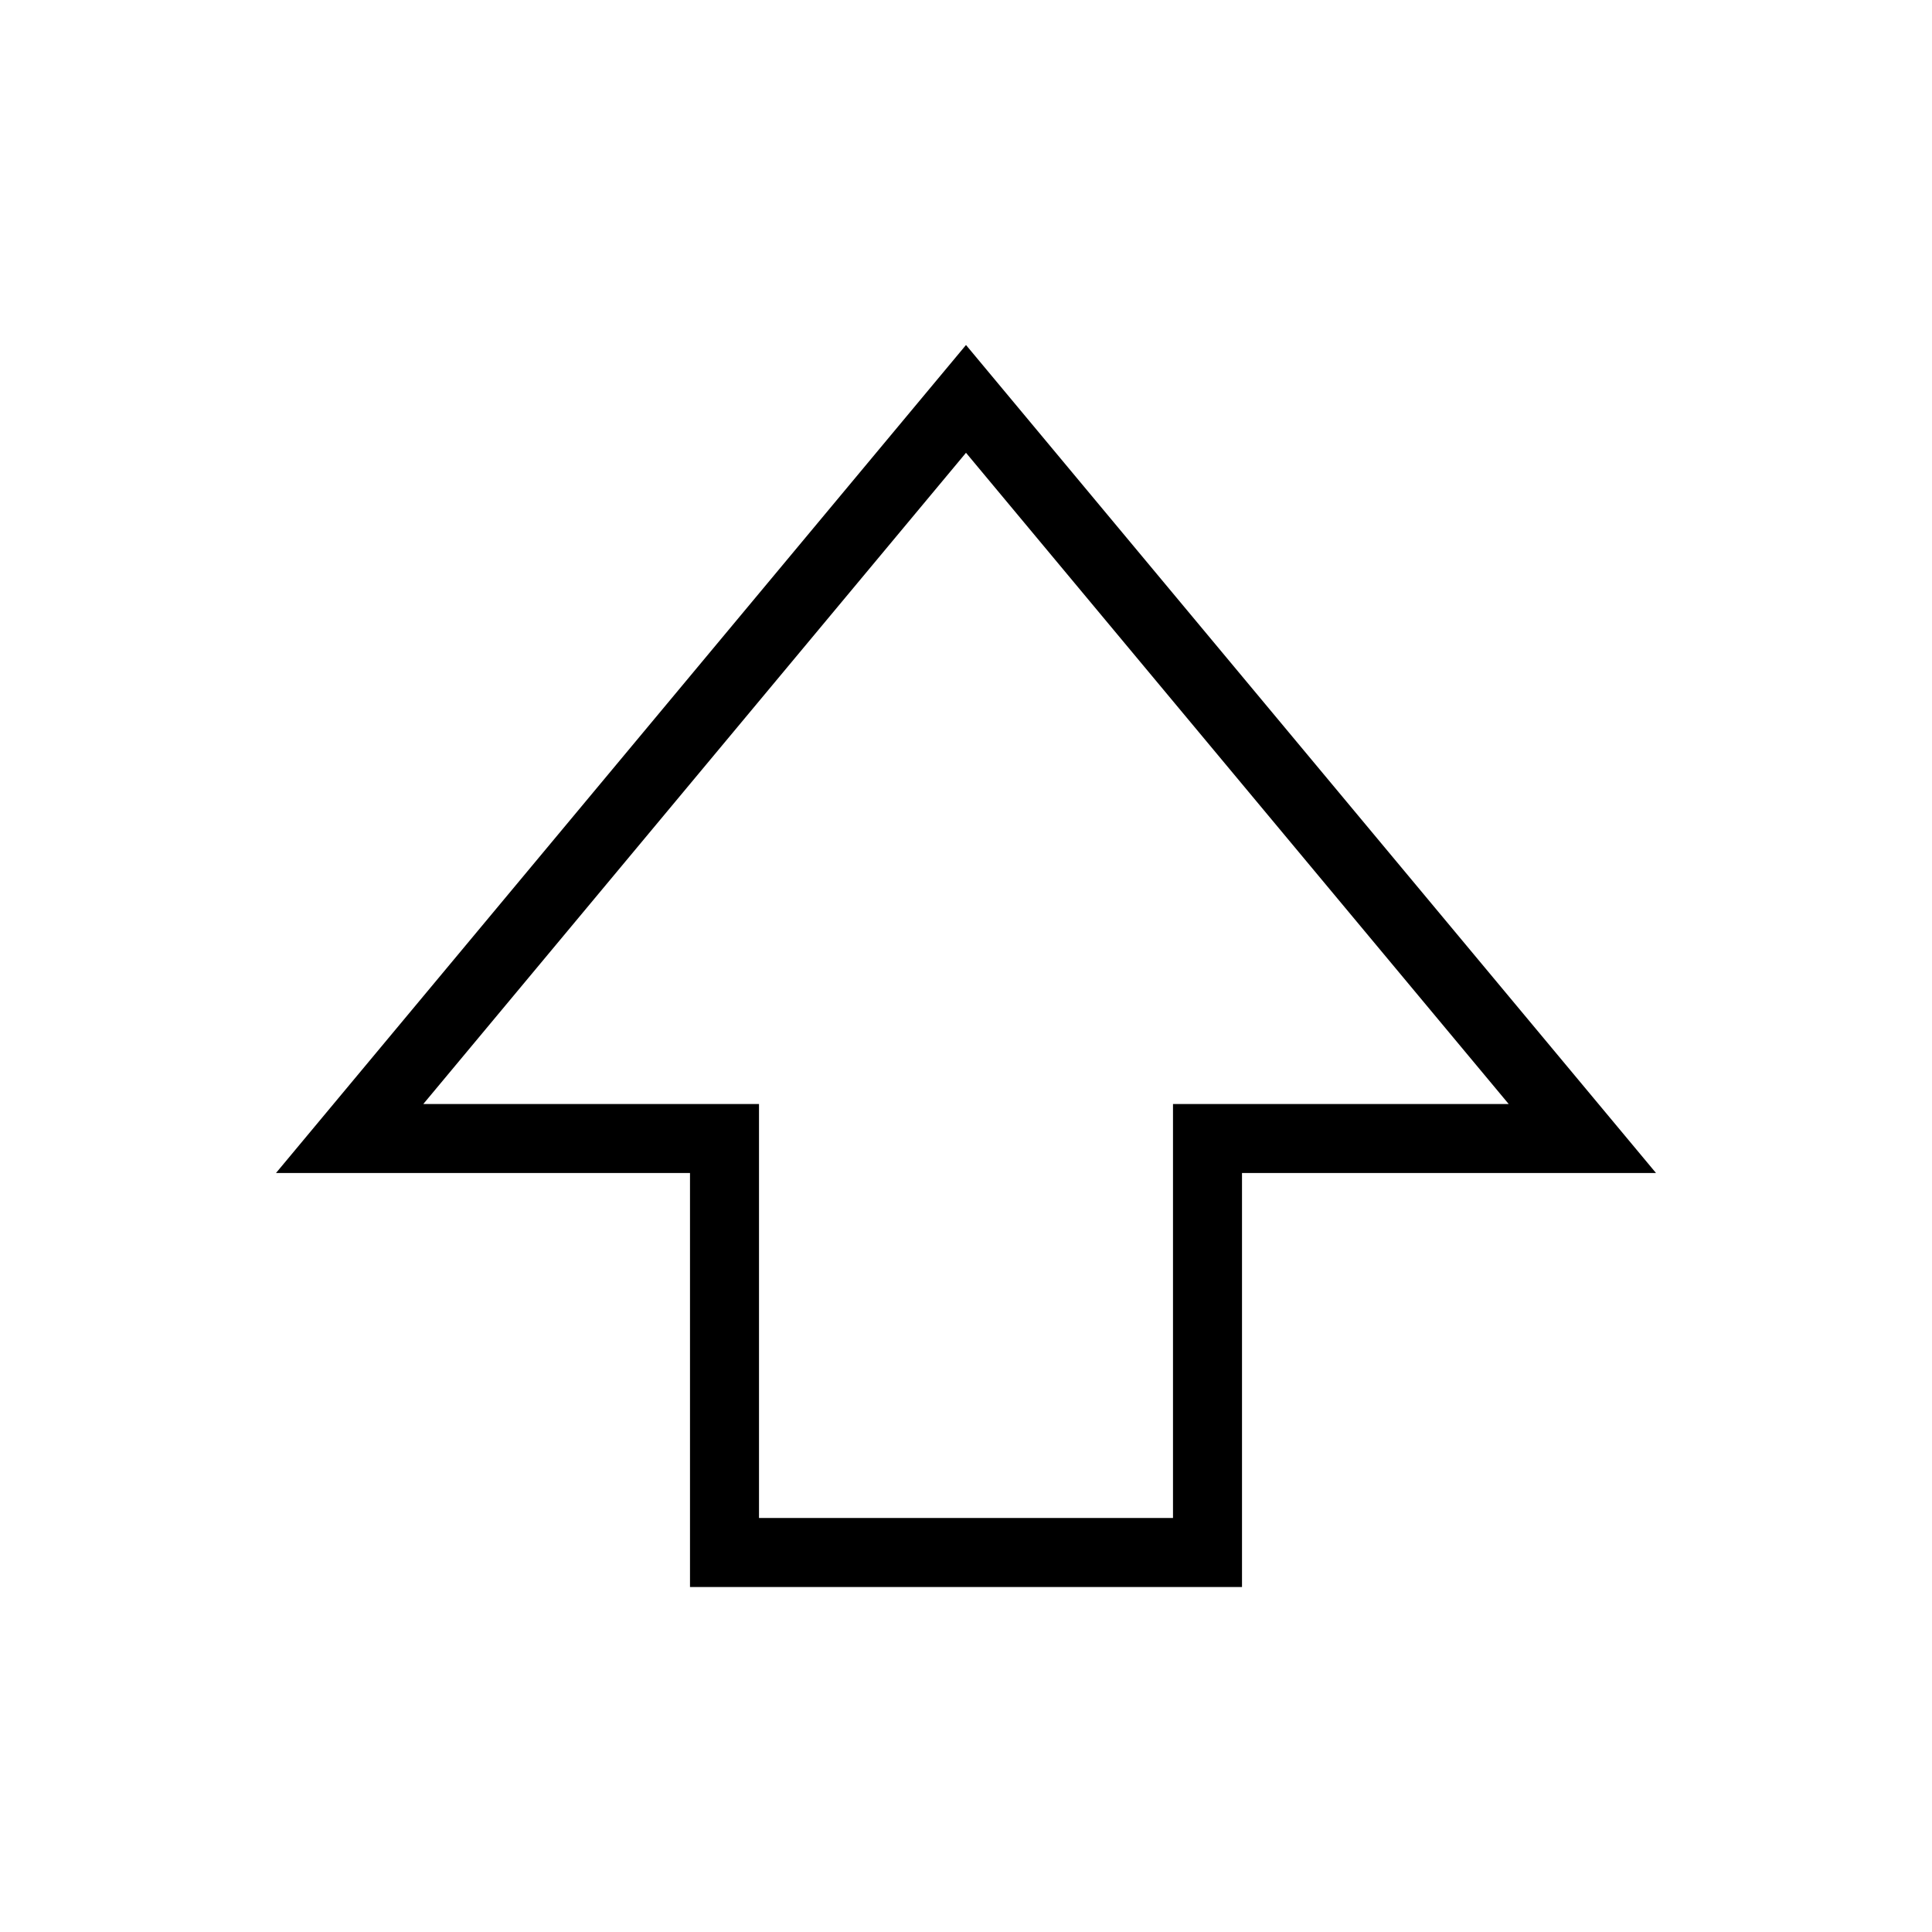
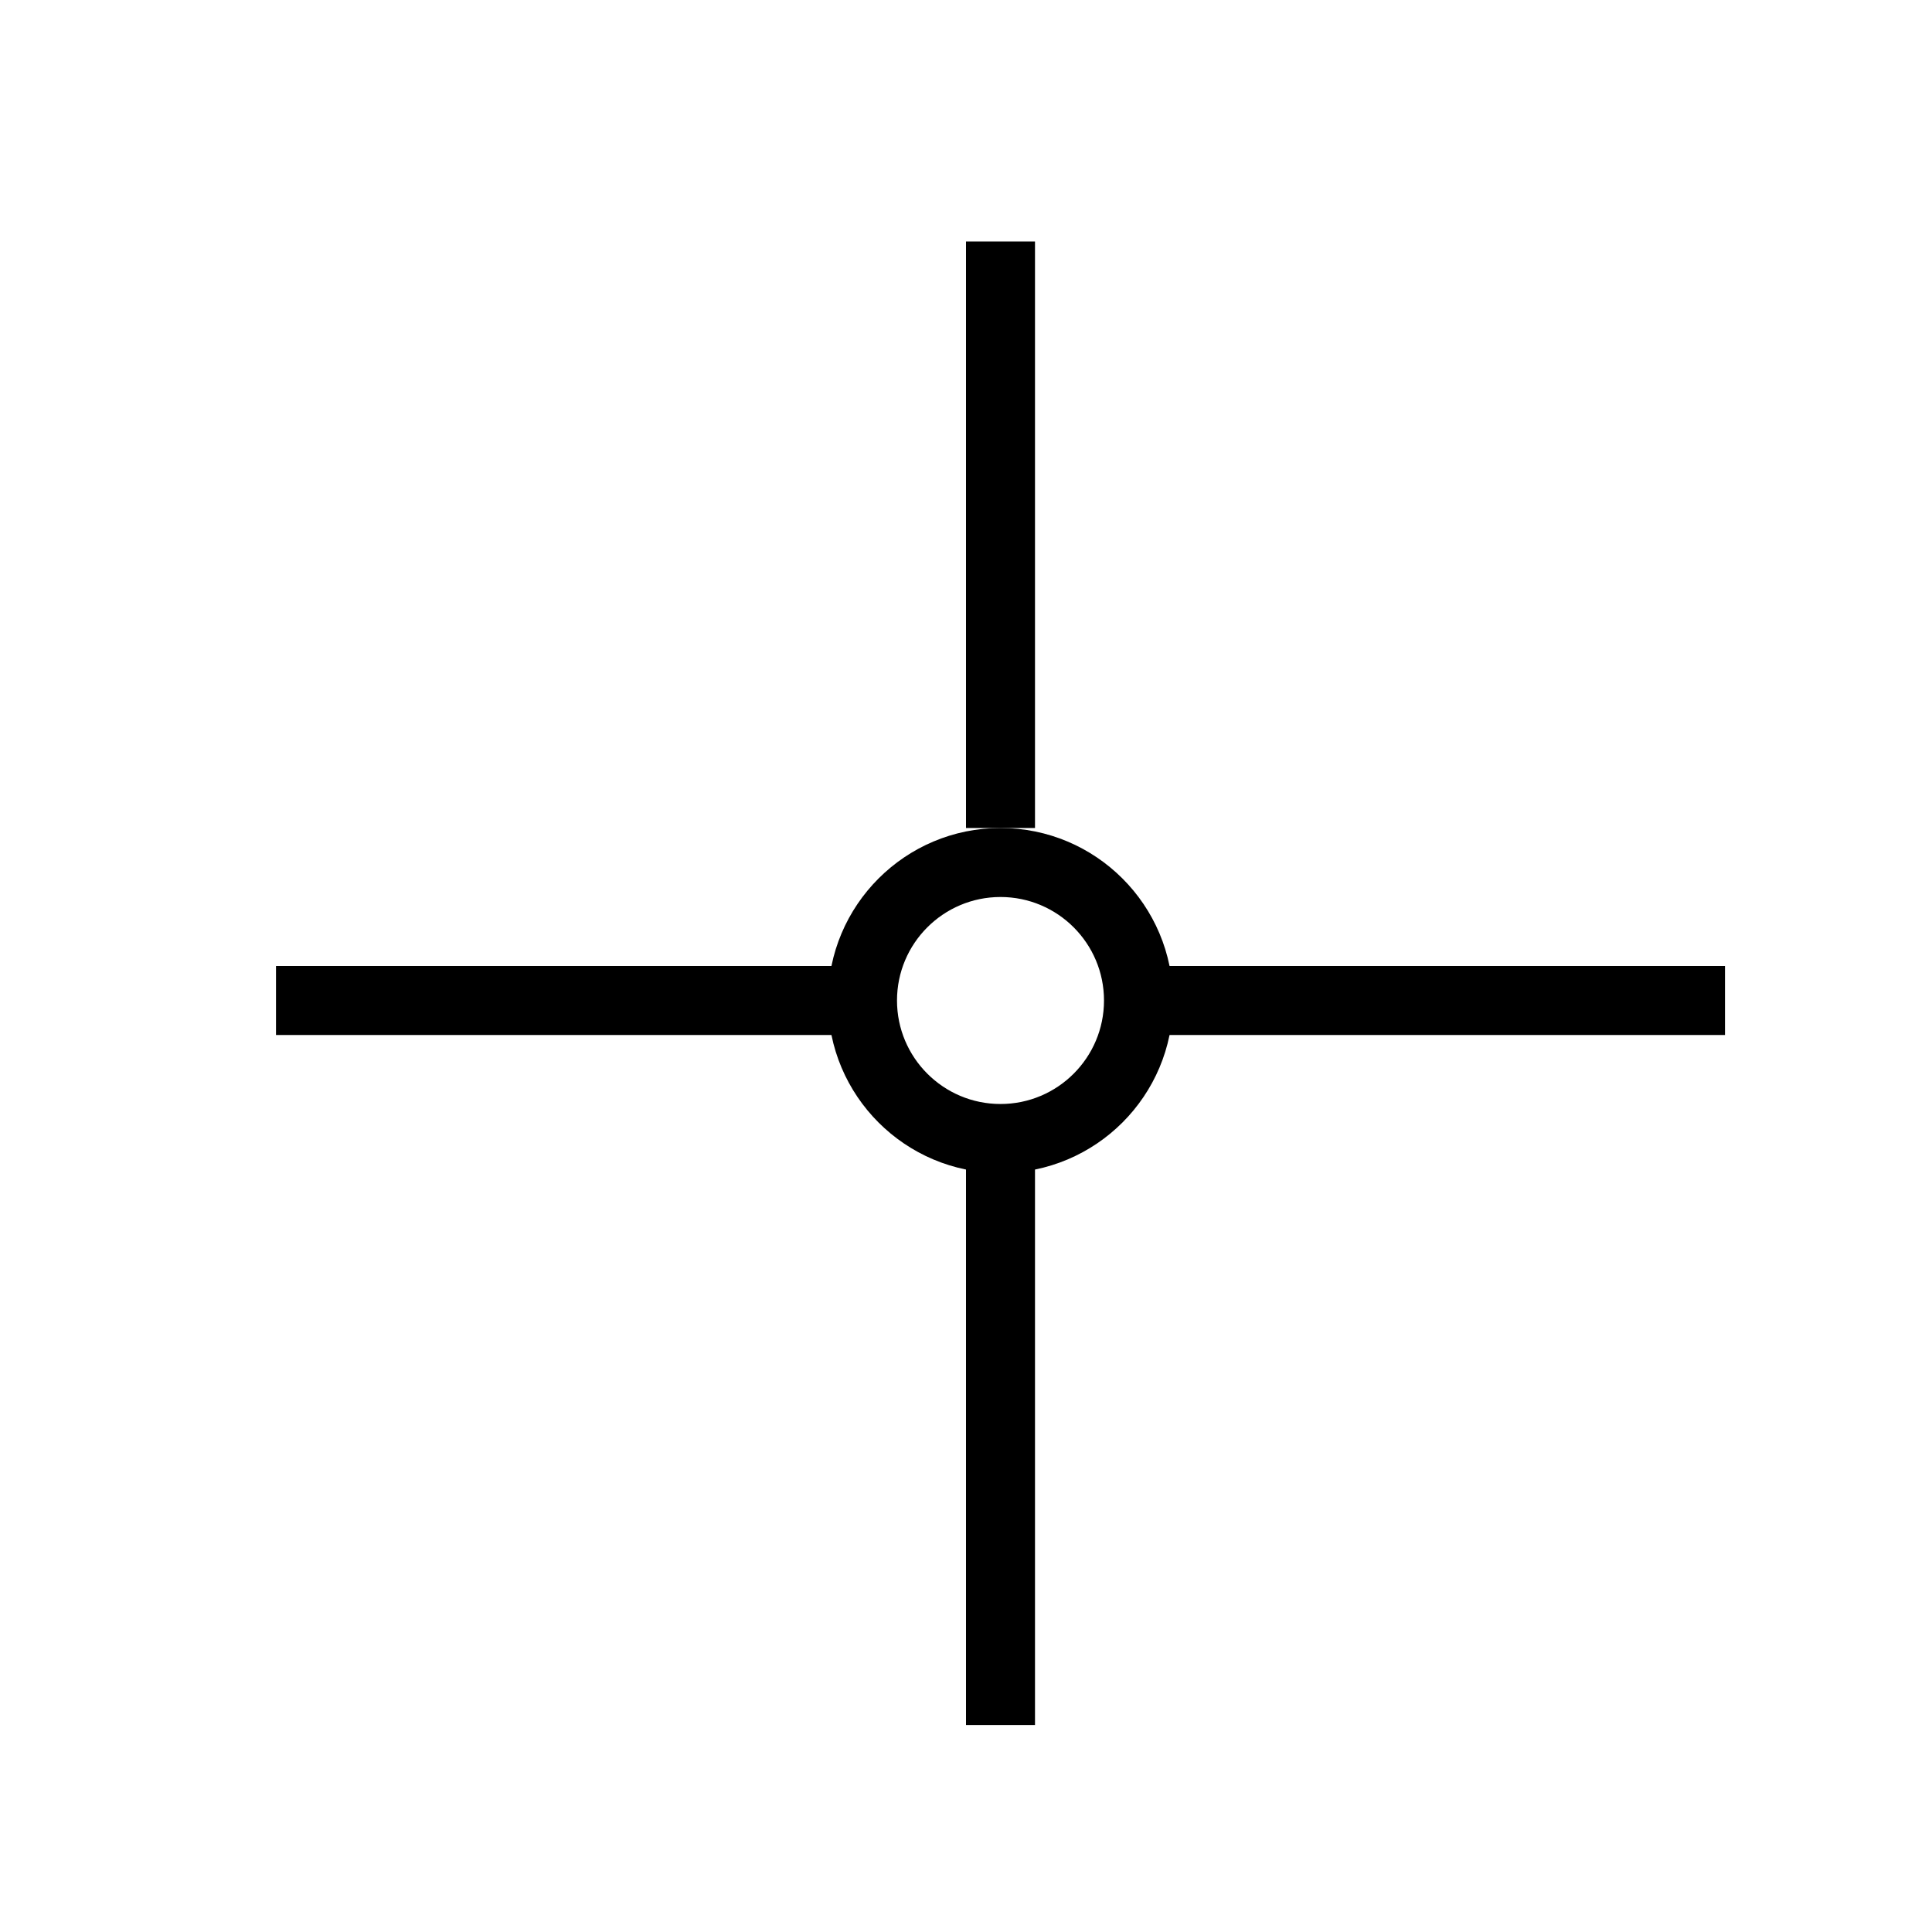
<svg xmlns="http://www.w3.org/2000/svg" viewBox="0 0 28 28" width="28" height="28">
-   <path fill="currentColor" fill-rule="nonzero" d="M11 16v6h6v-6h4.865l-7.865-9.438-7.865 9.438h4.865zm7 7h-8v-6h-6l10-12 10 12h-6v6z" />
+   <g fill="currentColor" fill-rule="nonzero">
+     <path d="M4 15h8.5v-1h-8.5zM16.5 15h8.5v-1h-8.5z" />
+     <path d="M15 12v-8.5h-1v8.5zM14 16.5v8.5h1v-8.5z" />
+     <path d="M14.5 16c.828 0 1.5-.672 1.5-1.5s-.672-1.5-1.5-1.5-1.5.672-1.5 1.5.672 1.5 1.5 1.5zm0 1c-1.381 0-2.5-1.119-2.5-2.5s1.119-2.5 2.5-2.5 2.5 1.119 2.5 2.5-1.119 2.5-2.5 2.5z" />
+   </g>
</svg>
